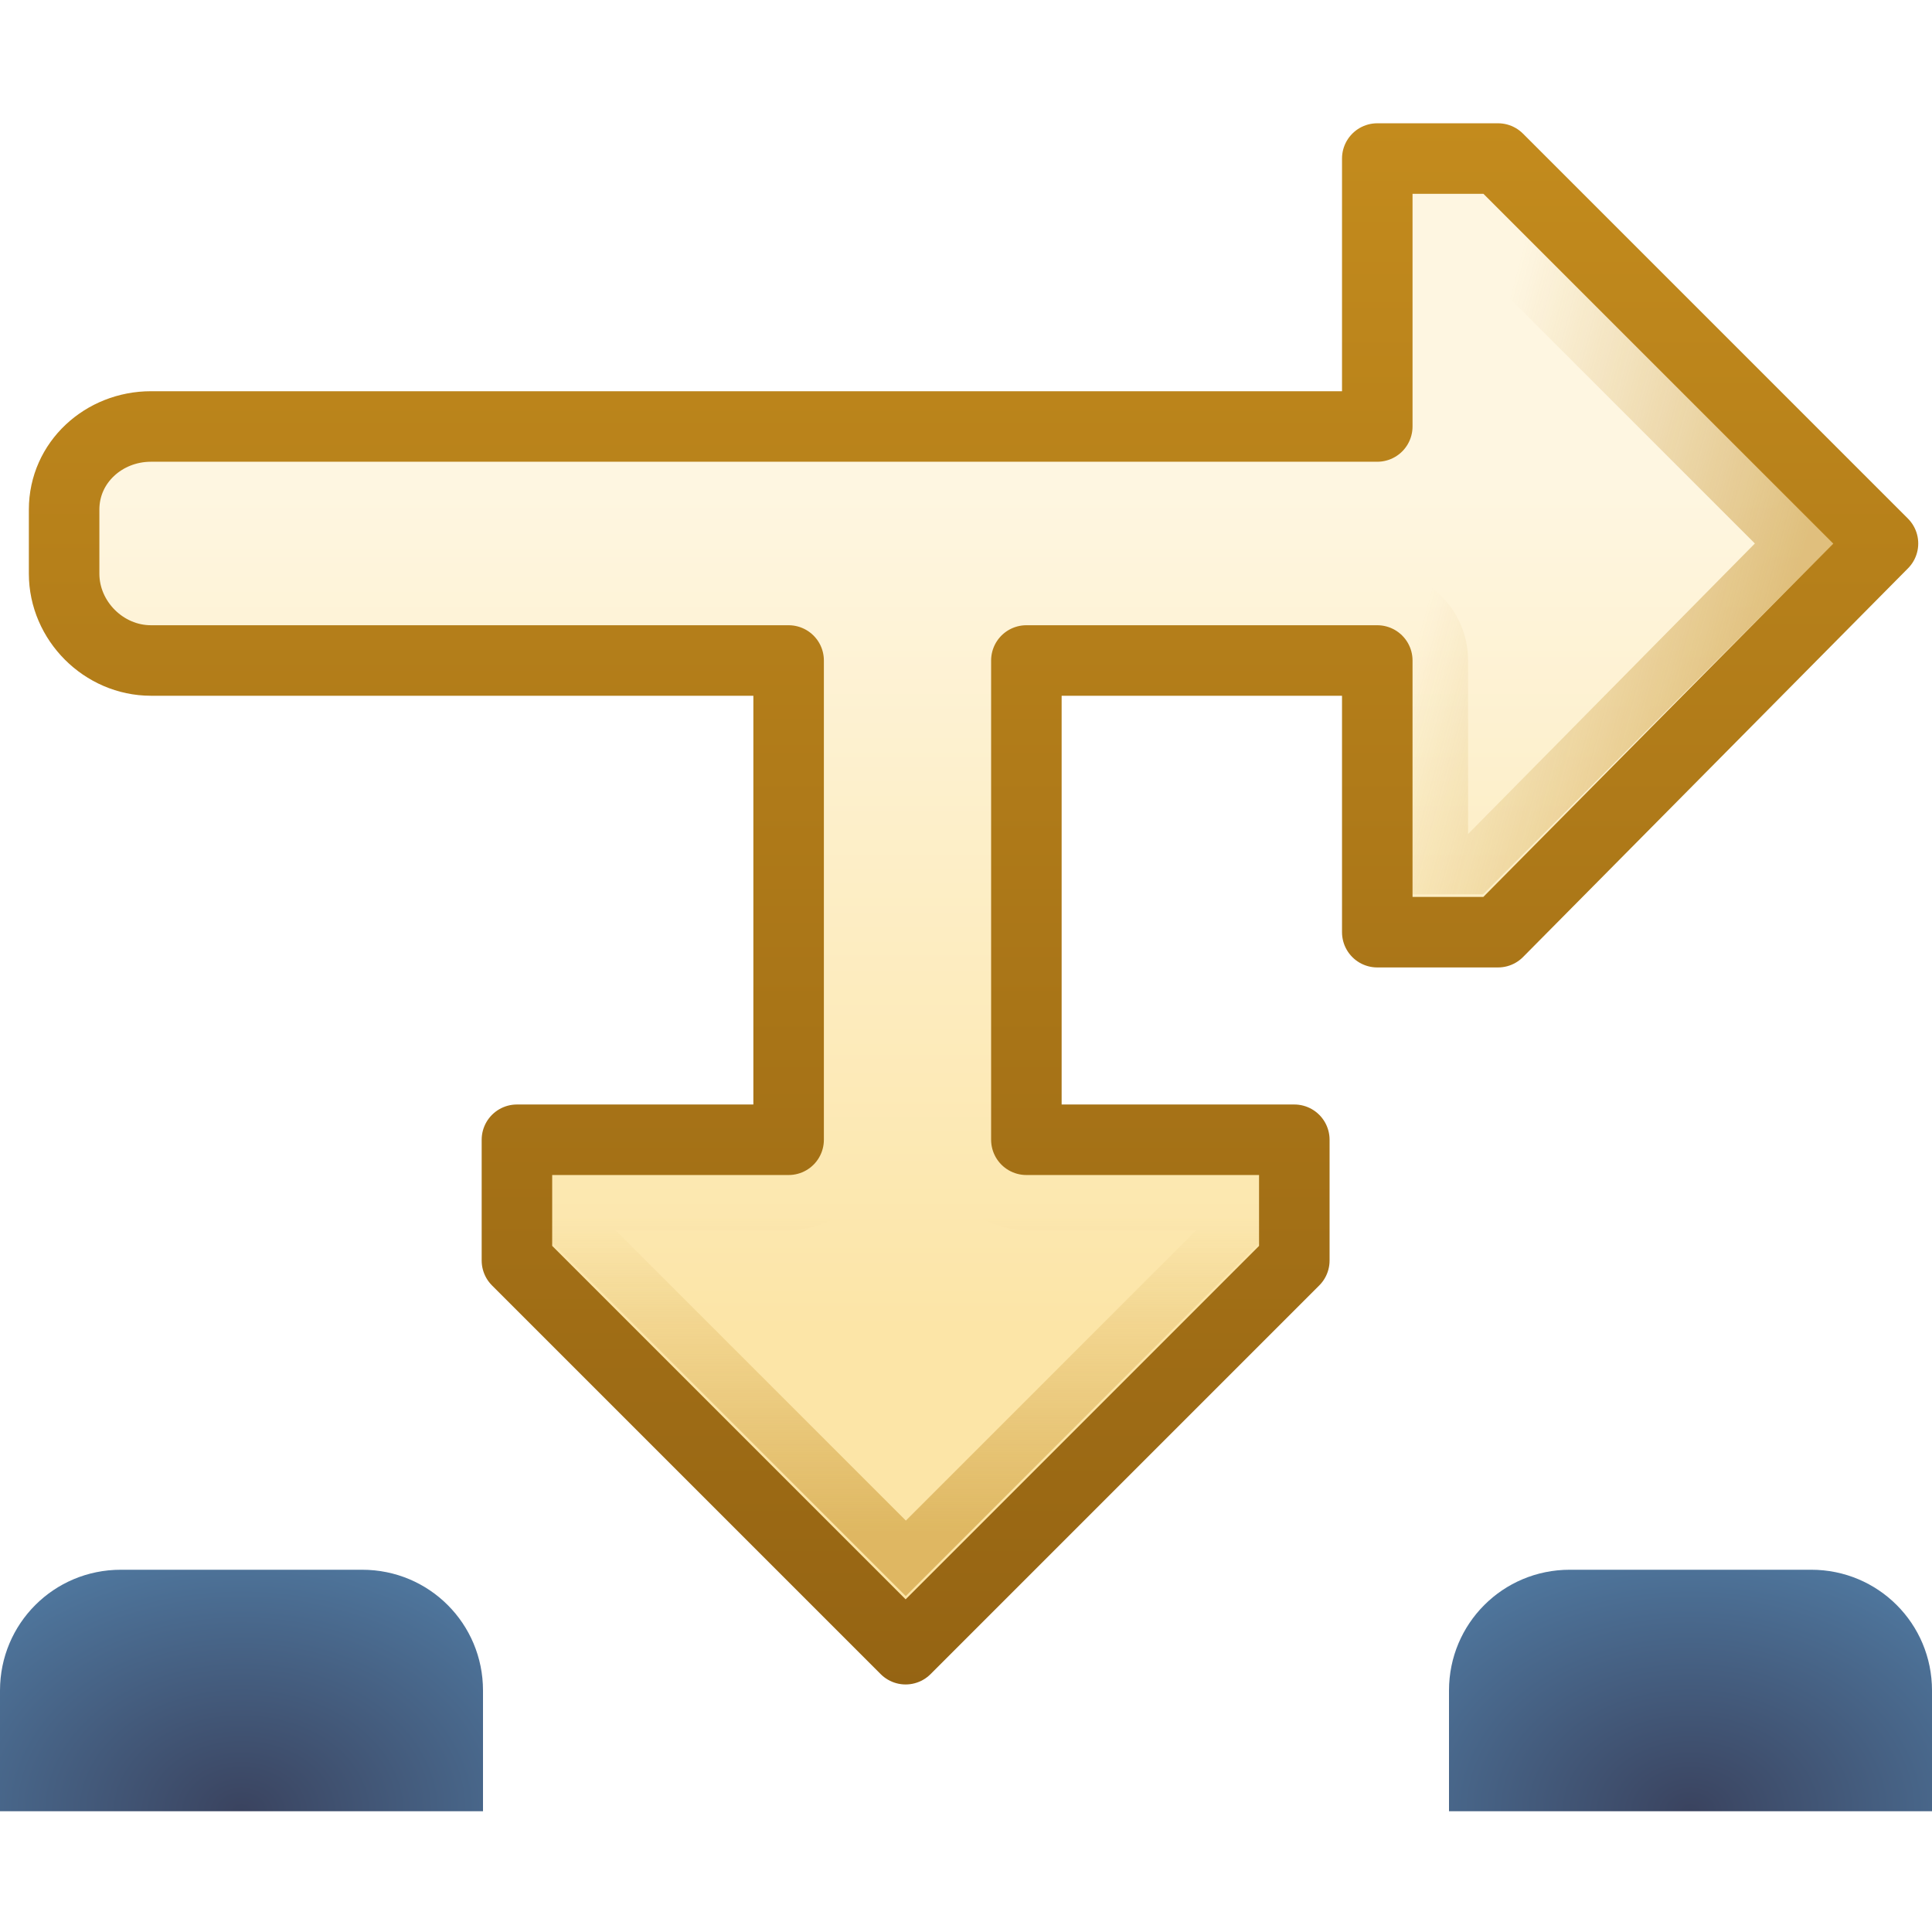
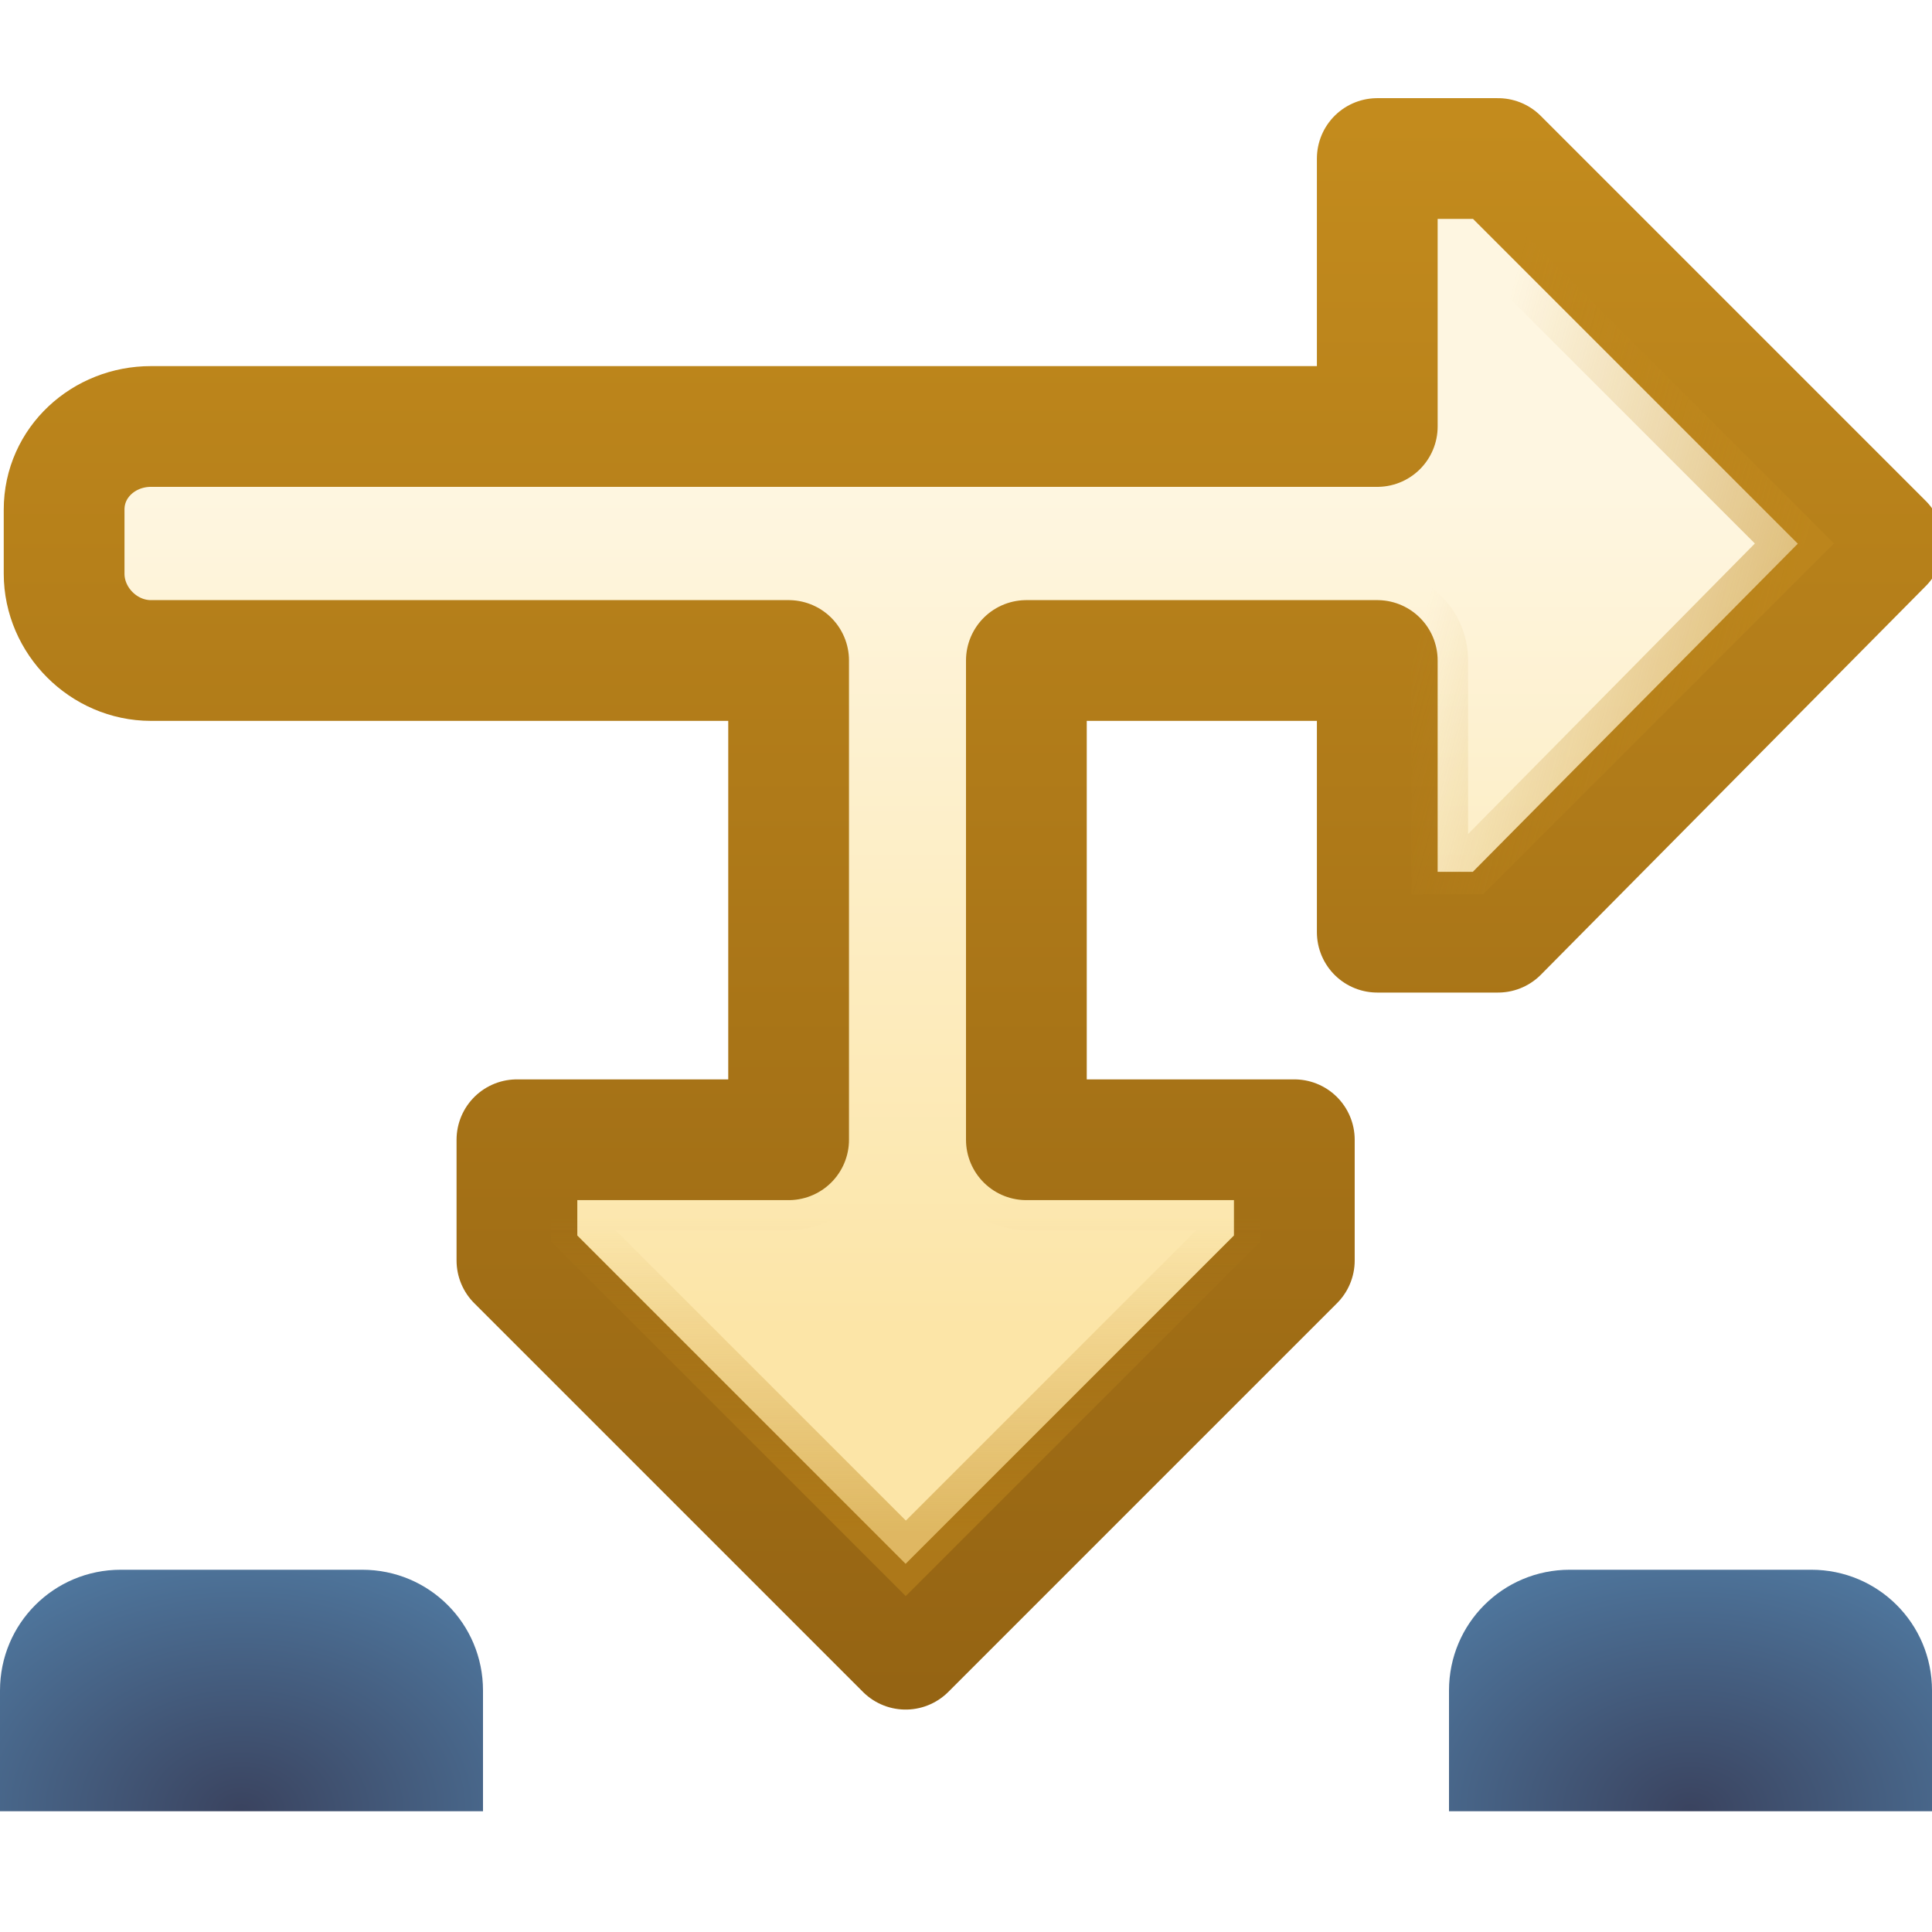
<svg xmlns="http://www.w3.org/2000/svg" xmlns:xlink="http://www.w3.org/1999/xlink" width="16" height="16" id="svg2" version="1.1">
  <defs id="defs4">
    <linearGradient id="linearGradient7255">
      <stop style="stop-color:#c28a1d;stop-opacity:1;" offset="0" id="stop7257" />
      <stop style="stop-color:#c28a1d;stop-opacity:0;" offset="1" id="stop7259" />
    </linearGradient>
    <linearGradient id="linearGradient7084">
      <stop id="stop7086" offset="0" style="stop-color:#fef6e1;stop-opacity:1" />
      <stop id="stop7088" offset="1" style="stop-color:#fce5a7;stop-opacity:1" />
    </linearGradient>
    <linearGradient id="linearGradient7076">
      <stop style="stop-color:#956413;stop-opacity:1" offset="0" id="stop7078" />
      <stop style="stop-color:#c38b1d;stop-opacity:1" offset="1" id="stop7080" />
    </linearGradient>
    <linearGradient id="linearGradient7029">
      <stop style="stop-color:#3a435f;stop-opacity:1;" offset="0" id="stop7031" />
      <stop style="stop-color:#5689b4;stop-opacity:1" offset="1" id="stop7033" />
    </linearGradient>
    <radialGradient xlink:href="#linearGradient7029" id="radialGradient7035" cx="2" cy="16" fx="2" fy="16" r="2" gradientTransform="matrix(2,0,0,1.5,-2,-9)" gradientUnits="userSpaceOnUse" />
    <linearGradient id="linearGradient7029-1">
      <stop style="stop-color:#3a435f;stop-opacity:1;" offset="0" id="stop7031-3" />
      <stop style="stop-color:#5689b4;stop-opacity:1" offset="1" id="stop7033-1" />
    </linearGradient>
    <radialGradient r="2" fy="16" fx="2" cy="16" cx="2" gradientTransform="matrix(2,0,0,1.5,10,1027.362)" gradientUnits="userSpaceOnUse" id="radialGradient7055" xlink:href="#linearGradient7029-1" />
    <linearGradient xlink:href="#linearGradient7084" id="linearGradient7074" gradientUnits="userSpaceOnUse" gradientTransform="matrix(0,0.5843211,0.5843211,0,-602.737,1041.243)" x1="-1.507" y1="1045.208" x2="10.473" y2="1045.208" />
    <linearGradient xlink:href="#linearGradient7076" id="linearGradient7082" x1="32" y1="1050.362" x2="32" y2="1037.362" gradientUnits="userSpaceOnUse" gradientTransform="translate(-20,0)" />
    <linearGradient xlink:href="#linearGradient7255" id="linearGradient7261" x1="34.906" y1="1041.017" x2="32.115" y2="1040.267" gradientUnits="userSpaceOnUse" gradientTransform="translate(-20,0)" />
    <linearGradient xlink:href="#linearGradient7255" id="linearGradient7263" x1="27.438" y1="1049.035" x2="27.438" y2="1046.44" gradientUnits="userSpaceOnUse" gradientTransform="translate(-20,0)" />
  </defs>
  <g id="layer1" style="display:inline" transform="translate(0,-1036.362)">
-     <path style="fill:url(#linearGradient7074);fill-opacity:1;stroke:url(#linearGradient7082);stroke-width:0.584;stroke-linecap:round;stroke-linejoin:round;stroke-miterlimit:4;stroke-opacity:1;stroke-dasharray:none;stroke-dashoffset:0" d="m 11.406,1037.675 0,2.219 -10.156,0 c -0.39,0 -0.719,0.297 -0.719,0.688 l 0,0.531 c 0,0.39 0.328,0.719 0.719,0.719 l 5.281,0 0,3.969 -2.25,0 0,1 3.219,3.219 3.219,-3.219 0,-1 -2.219,0 0,-3.969 2.906,0 0,2.25 1,0 3.188,-3.219 -3.188,-3.188 -1,0 z" id="rect3968" />
+     <path style="fill:url(#linearGradient7074);fill-opacity:1;stroke:url(#linearGradient7082);stroke-width:1;stroke-linecap:round;stroke-linejoin:round;stroke-miterlimit:4;stroke-opacity:1;stroke-dasharray:none;stroke-dashoffset:0" d="m 11.406,1037.675 0,2.219 -10.156,0 c -0.39,0 -0.719,0.297 -0.719,0.688 l 0,0.531 c 0,0.39 0.328,0.719 0.719,0.719 l 5.281,0 0,3.969 -2.25,0 0,1 3.219,3.219 3.219,-3.219 0,-1 -2.219,0 0,-3.969 2.906,0 0,2.25 1,0 3.188,-3.219 -3.188,-3.188 -1,0 z" id="rect3968" />
    <path style="fill:url(#radialGradient7035);fill-opacity:1;stroke:none" d="M 1 13 C 0.446 13 -6.7697584e-018 13.446 0 14 L 0 15 L 4 15 L 4 14 C 4 13.446 3.554 13 3 13 L 1 13 z " transform="translate(0,1036.362)" id="rect6259" />
    <path style="fill:url(#radialGradient7055);fill-opacity:1;stroke:none;display:inline" d="m 13,1049.362 c -0.554,0 -1,0.446 -1,1 l 0,1 4,0 0,-1 c 0,-0.554 -0.446,-1 -1,-1 l -2,0 z" id="rect6259-5" />
    <path style="font-size:medium;font-style:normal;font-variant:normal;font-weight:normal;font-stretch:normal;text-indent:0;text-align:start;text-decoration:none;line-height:normal;letter-spacing:normal;word-spacing:normal;text-transform:none;direction:ltr;block-progression:tb;writing-mode:lr-tb;text-anchor:start;baseline-shift:baseline;opacity:0.5;color:#000000;fill:url(#linearGradient7261);fill-opacity:1;stroke:none;stroke-width:1.5;marker:none;visibility:visible;display:inline;overflow:visible;enable-background:accumulate;font-family:Sans;-inkscape-font-specification:Sans" d="m 11.688,1037.956 0,1.938 a 0.292,0.292 0 0 1 -0.031,0.125 0.292,0.292 0 0 1 -0.062,0.094 0.292,0.292 0 0 1 -0.062,0.031 0.292,0.292 0 0 1 -0.125,0.031 l -1.688,0 0,0.469 1.688,0 a 0.75,0.75 0 0 0 0.75,-0.75 l 0,-1.406 2.375,2.375 -2.375,2.406 0,-1.438 a 0.75,0.75 0 0 0 -0.75,-0.75 l -1.688,0 0,0.438 1.688,0 a 0.292,0.292 0 0 1 0.125,0.031 0.292,0.292 0 0 1 0.062,0.062 0.292,0.292 0 0 1 0.031,0.031 0.292,0.292 0 0 1 0.031,0.062 0.292,0.292 0 0 1 0.031,0.094 0.292,0.292 0 0 1 0,0.031 l 0,1.938 0.594,0 2.906,-2.906 -2.906,-2.906 -0.594,0 z" id="path7251" />
    <path style="font-size:medium;font-style:normal;font-variant:normal;font-weight:normal;font-stretch:normal;text-indent:0;text-align:start;text-decoration:none;line-height:normal;letter-spacing:normal;word-spacing:normal;text-transform:none;direction:ltr;block-progression:tb;writing-mode:lr-tb;text-anchor:start;baseline-shift:baseline;opacity:0.5;color:#000000;fill:url(#linearGradient7263);fill-opacity:1;stroke:none;stroke-width:1.5;marker:none;visibility:visible;display:inline;overflow:visible;enable-background:accumulate;font-family:Sans;-inkscape-font-specification:Sans" d="m 6.812,1043.237 0,2.562 a 0.292,0.292 0 0 1 -0.031,0.125 0.292,0.292 0 0 1 -0.062,0.094 0.292,0.292 0 0 1 -0.062,0.031 0.292,0.292 0 0 1 -0.125,0.031 l -1.969,0 0,0.562 2.938,2.938 2.938,-2.938 0,-0.562 -1.938,0 a 0.292,0.292 0 0 1 -0.062,0 0.292,0.292 0 0 1 -0.156,-0.094 0.292,0.292 0 0 1 -0.031,-0.062 0.292,0.292 0 0 1 -0.031,-0.094 0.292,0.292 0 0 1 0,-0.031 l 0,-2.562 -0.469,0 0,2.562 a 0.75,0.75 0 0 0 0.75,0.75 l 1.406,0 -2.406,2.406 -2.406,-2.406 1.438,0 a 0.75,0.75 0 0 0 0.75,-0.75 l 0,-2.562 -0.469,0 z" id="rect3968-7" />
  </g>
</svg>
